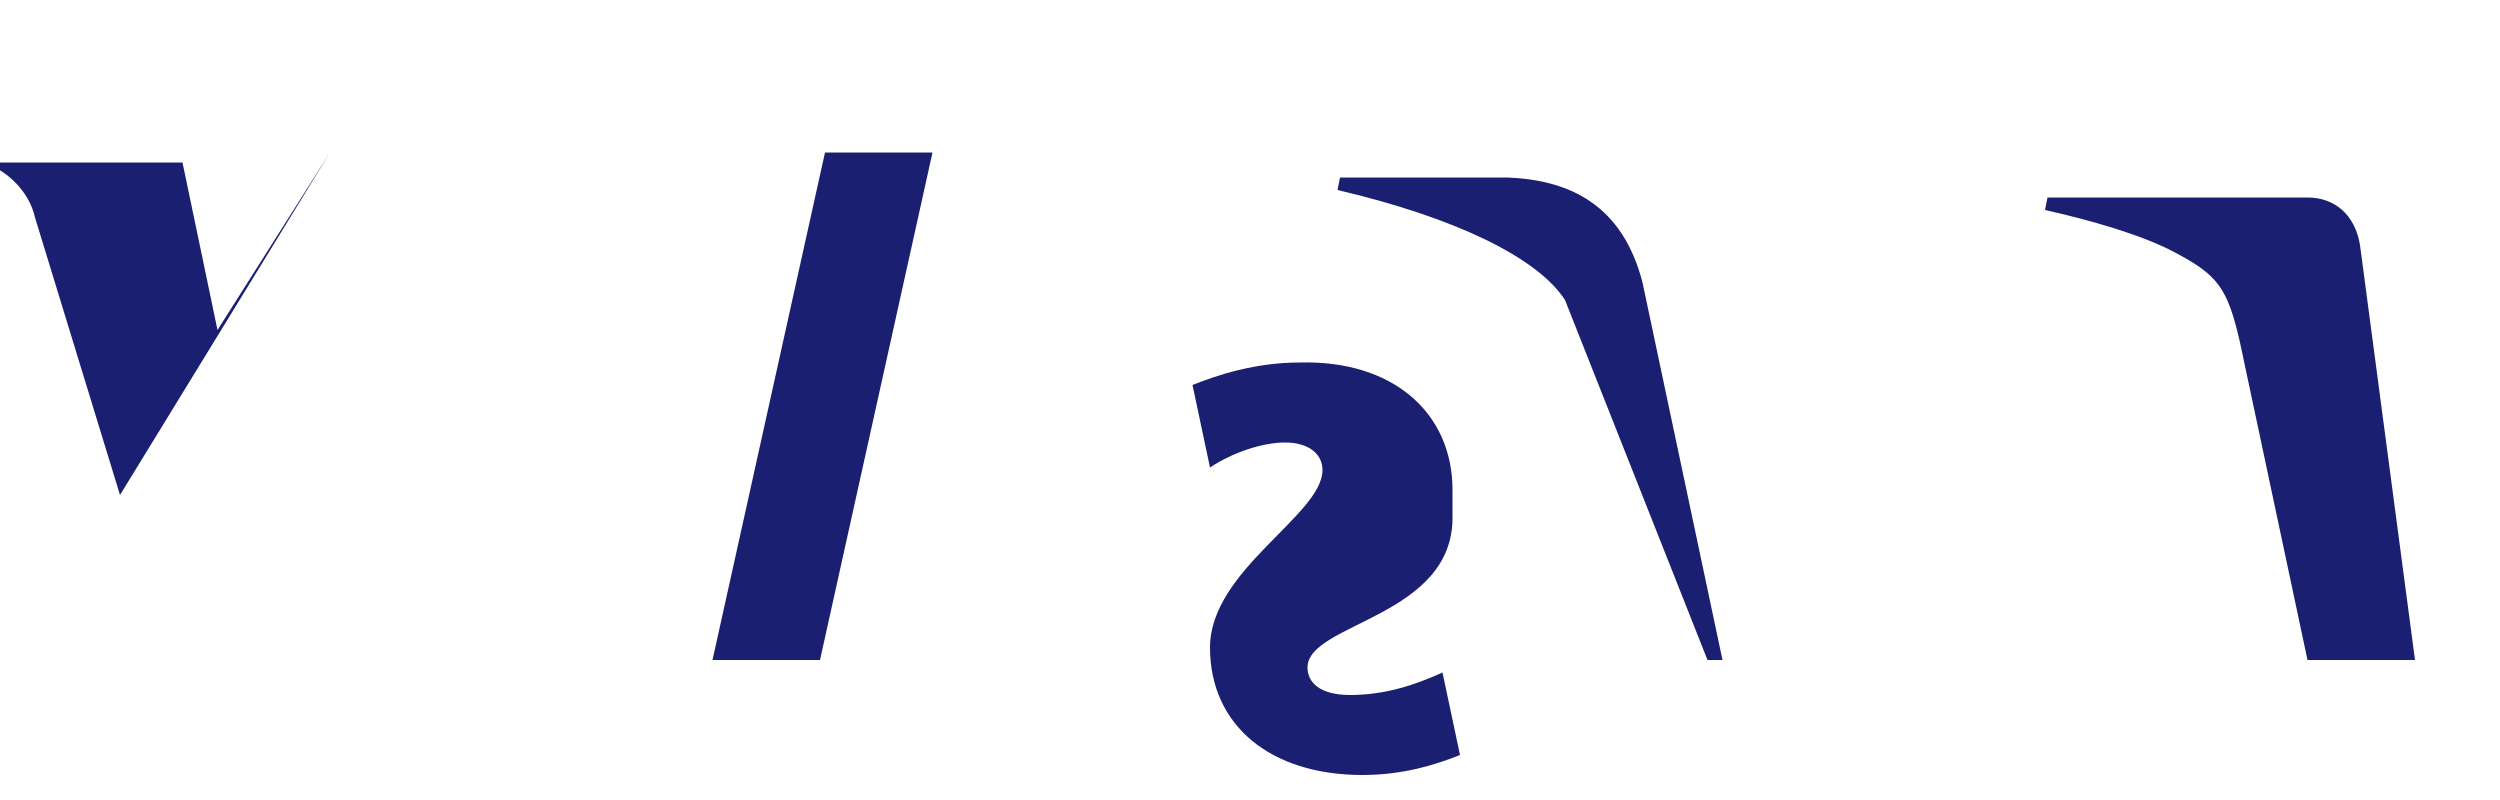
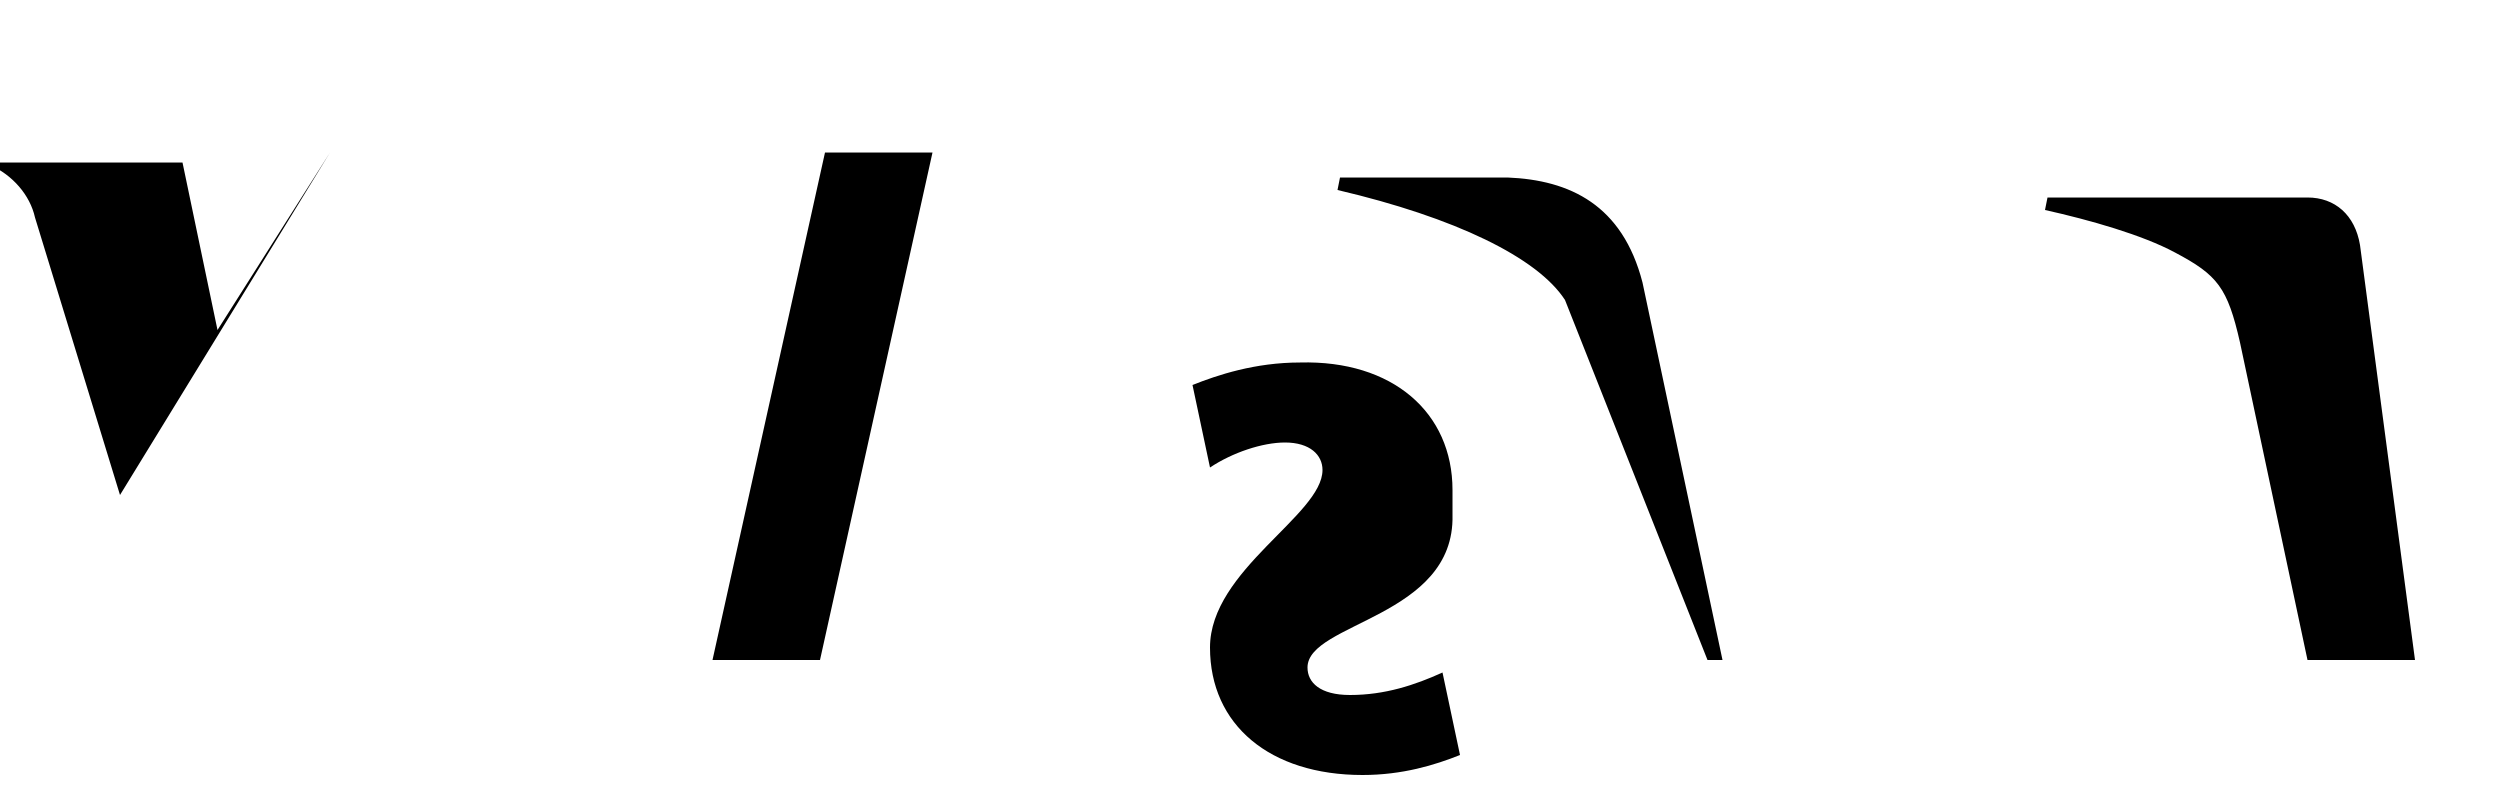
- <svg xmlns="http://www.w3.org/2000/svg" viewBox="0 0 100 32">
-   <path fill="#1A1F71" d="M37.3 6.1l-4.5 20.3h-4.3l4.5-20.3h4.3zm20.8 14.5c.1 4.1-5.8 4.3-5.8 6.1 0 .6.5 1.1 1.7 1.1 1.4 0 2.6-.4 3.7-.9l.7 3.3c-1 .4-2.3.8-3.9.8-3.7 0-6.1-2-6.1-5.1 0-3.1 4.5-5.3 4.5-7.1 0-.6-.5-1.1-1.5-1.1-.9 0-2.1.4-3 1l-.7-3.3c1-.4 2.5-.9 4.3-.9 3.7-.1 6.1 2 6.1 5.1zM73 26.4h-4.1l-3.2-15.1c-.8-3.1-2.9-4.1-5.4-4.2h-6.7l-.1.5c4.7 1.1 8 2.7 9.1 4.4L68.3 26.4zm23.6 0h-4.3l-2.7-12.7c-.5-2.2-.9-2.7-2.6-3.6-1.3-.7-3.4-1.3-5.2-1.7l.1-.5h10.4c1.1 0 1.9.7 2.1 1.9l2.2 16.6zM13.2 6.1L4.8 19.8 1.4 8.7c-.2-.9-.9-1.7-1.8-2.1l-.1-.1h7.8l1.4 6.7 4.5-7.1h1.4z" />
+ <svg xmlns="http://www.w3.org/2000/svg" viewBox="0 0 100 32" width="100" height="32">
+   <path fill="currentColor" d="M37.3 6.1l-4.5 20.3h-4.3l4.5-20.3h4.3zm20.8 14.5c.1 4.1-5.8 4.3-5.8 6.1 0 .6.5 1.1 1.7 1.1 1.4 0 2.6-.4 3.7-.9l.7 3.3c-1 .4-2.3.8-3.9.8-3.7 0-6.1-2-6.1-5.1 0-3.1 4.5-5.3 4.5-7.1 0-.6-.5-1.1-1.5-1.1-.9 0-2.1.4-3 1l-.7-3.3c1-.4 2.5-.9 4.3-.9 3.7-.1 6.1 2 6.1 5.1zM73 26.4h-4.1l-3.2-15.1c-.8-3.1-2.9-4.1-5.4-4.2h-6.7l-.1.5c4.7 1.1 8 2.7 9.1 4.4L68.3 26.4zm23.6 0h-4.3l-2.7-12.7c-.5-2.2-.9-2.7-2.6-3.6-1.3-.7-3.4-1.3-5.2-1.7l.1-.5h10.4c1.1 0 1.9.7 2.1 1.9l2.2 16.6zM13.2 6.1L4.8 19.8 1.4 8.7c-.2-.9-.9-1.7-1.8-2.1l-.1-.1h7.8l1.4 6.7 4.5-7.1h1.4z" />
</svg>
